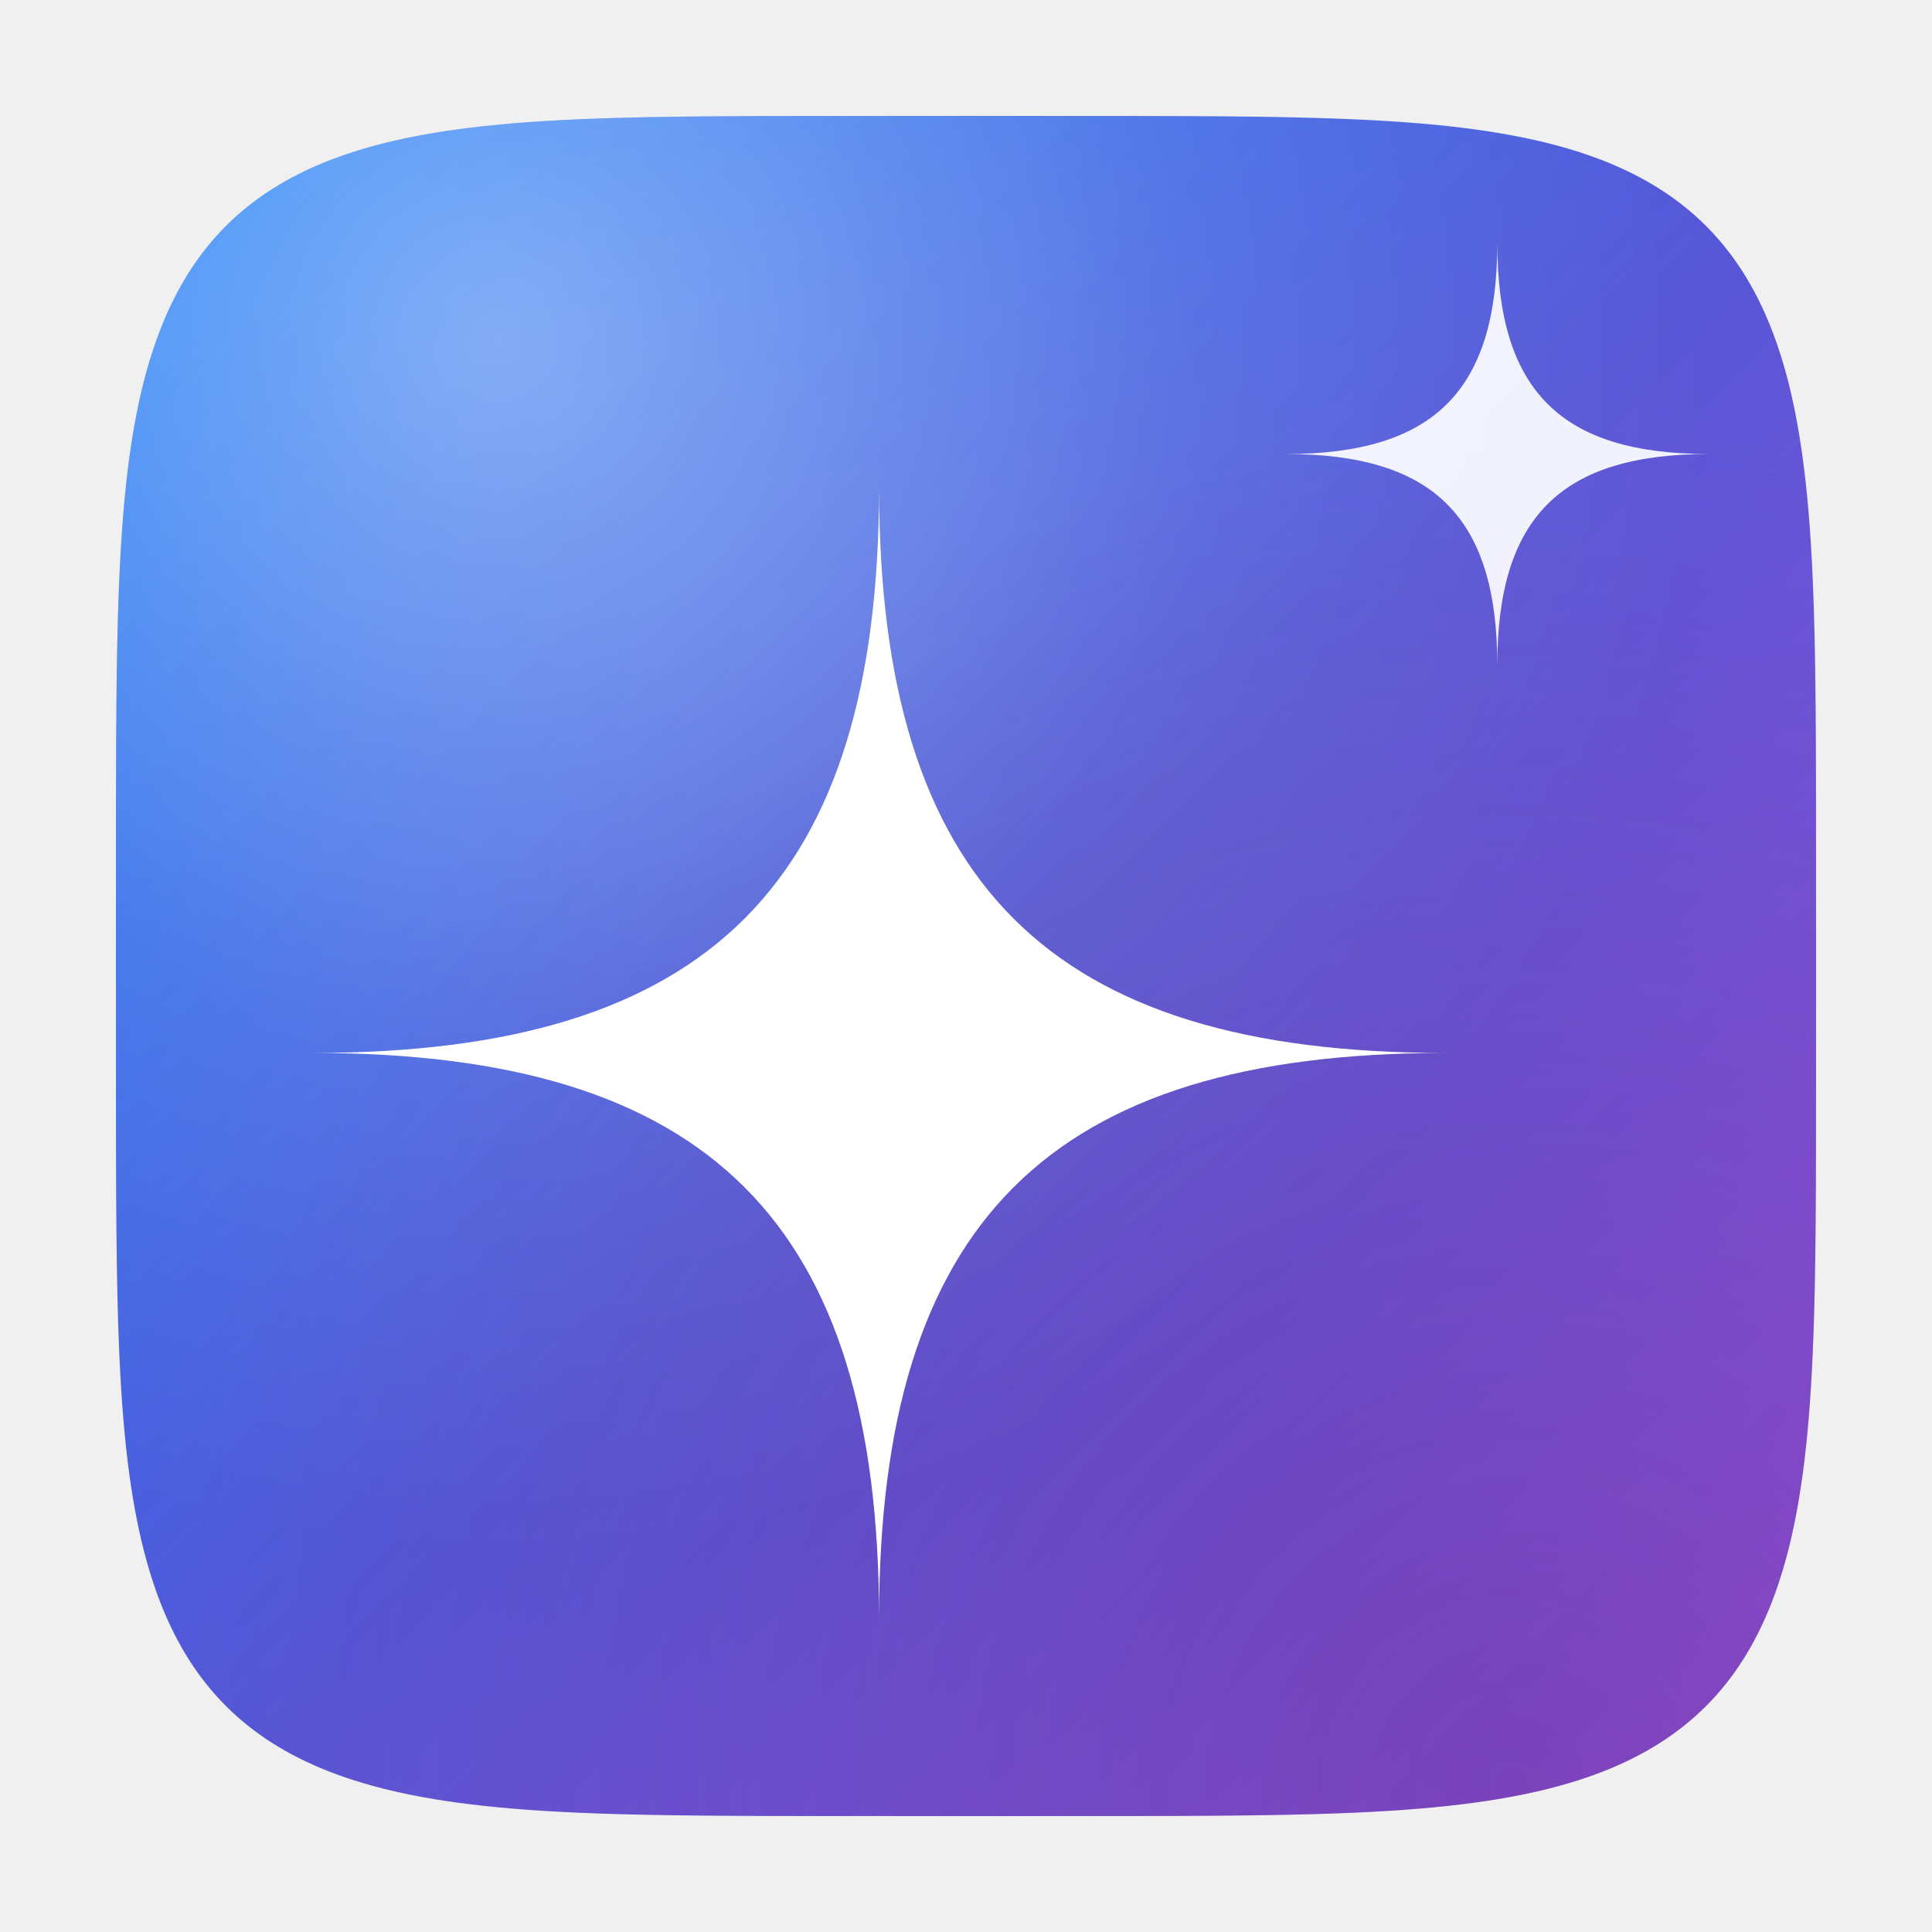
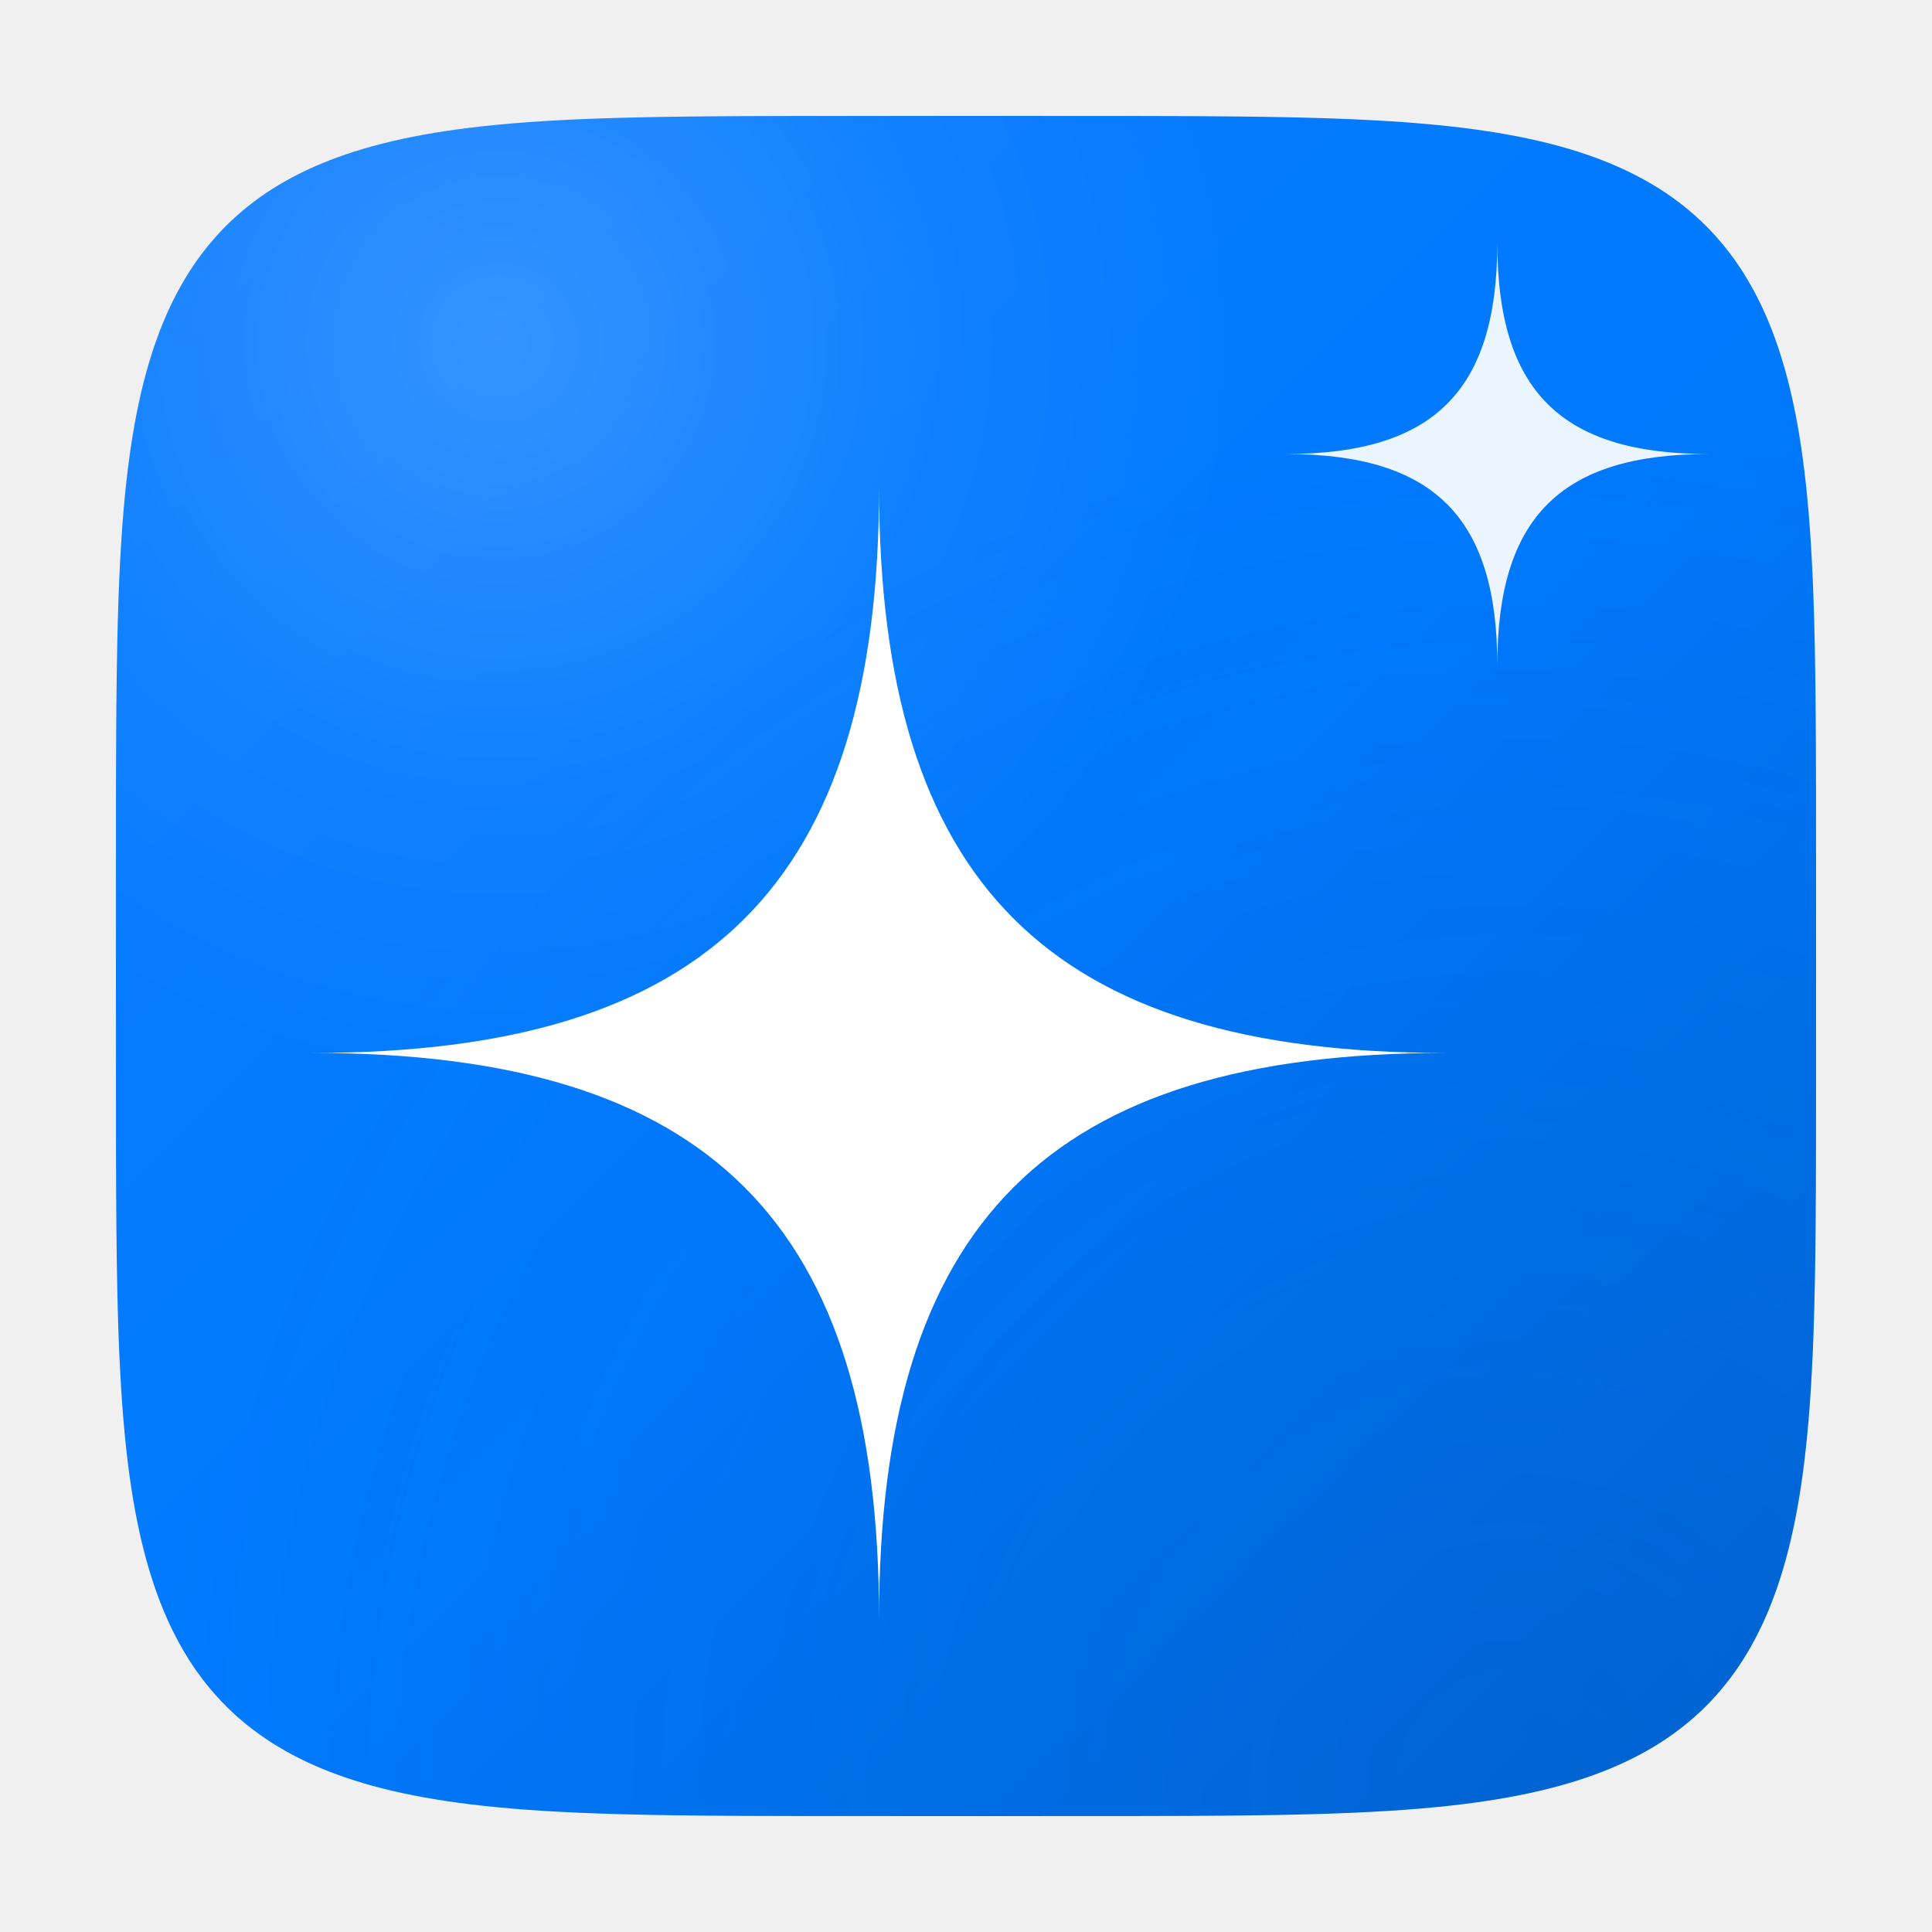
<svg xmlns="http://www.w3.org/2000/svg" viewBox="0 0 1024 1024" width="1024" height="1024">
  <defs>
    <linearGradient id="bg" x1="0%" y1="0%" x2="100%" y2="100%">
-       <stop offset="0%" stop-color="#0a84ff" />
-       <stop offset="52%" stop-color="#5856d6" />
-       <stop offset="100%" stop-color="#af52de" />
+       <stop offset="0%" stop-color="#0d7dff" />
+       <stop offset="52%" stop-color="#007aff" />
+       <stop offset="100%" stop-color="#0066d4" />
    </linearGradient>
-     <radialGradient id="glow" cx="26%" cy="18%" r="62%">
-       <stop offset="0%" stop-color="#ffffff" stop-opacity="0.42" />
-       <stop offset="60%" stop-color="#ffffff" stop-opacity="0.10" />
+     <radialGradient id="glow" cx="26%" cy="18%" r="38%">
+       <stop offset="0%" stop-color="#ffffff" stop-opacity="0.18" />
+       <stop offset="60%" stop-color="#ffffff" stop-opacity="0.04" />
      <stop offset="100%" stop-color="#ffffff" stop-opacity="0" />
    </radialGradient>
    <radialGradient id="shade" cx="78%" cy="92%" r="70%">
-       <stop offset="0%" stop-color="#3b1d6e" stop-opacity="0.30" />
-       <stop offset="100%" stop-color="#3b1d6e" stop-opacity="0" />
+       <stop offset="0%" stop-color="#003a8c" stop-opacity="0.16" />
+       <stop offset="100%" stop-color="#003a8c" stop-opacity="0" />
    </radialGradient>
    <clipPath id="shape">
      <path d="M962.56,512.00 L962.53,601.23 L962.45,629.73 L962.31,650.44 L962.12,667.31 L961.87,681.77 L961.57,694.58 L961.21,706.14 L960.80,716.73 L960.33,726.53 L959.81,735.68 L959.23,744.27 L958.60,752.38 L957.90,760.08 L957.16,767.40 L956.36,774.39 L955.50,781.08 L954.58,787.50 L953.61,793.67 L952.58,799.61 L951.49,805.34 L950.34,810.87 L949.14,816.22 L947.88,821.39 L946.55,826.40 L945.17,831.25 L943.73,835.96 L942.23,840.53 L940.67,844.96 L939.05,849.27 L937.37,853.46 L935.62,857.53 L933.81,861.49 L931.94,865.34 L930.01,869.09 L928.00,872.74 L925.94,876.28 L923.81,879.74 L921.61,883.10 L919.34,886.37 L917.00,889.55 L914.59,892.65 L912.11,895.67 L909.56,898.60 L906.94,901.46 L904.24,904.24 L901.46,906.94 L898.60,909.56 L895.67,912.11 L892.65,914.59 L889.55,917.00 L886.37,919.34 L883.10,921.61 L879.74,923.81 L876.28,925.94 L872.74,928.00 L869.09,930.01 L865.34,931.94 L861.49,933.81 L857.53,935.62 L853.46,937.37 L849.27,939.05 L844.96,940.67 L840.53,942.23 L835.96,943.73 L831.25,945.17 L826.40,946.55 L821.39,947.88 L816.22,949.14 L810.87,950.34 L805.34,951.49 L799.61,952.58 L793.67,953.61 L787.50,954.58 L781.08,955.50 L774.39,956.36 L767.40,957.16 L760.08,957.90 L752.38,958.60 L744.27,959.23 L735.68,959.81 L726.53,960.33 L716.73,960.80 L706.14,961.21 L694.58,961.57 L681.77,961.87 L667.31,962.12 L650.44,962.31 L629.73,962.45 L601.23,962.53 L512.00,962.56 L422.77,962.53 L394.27,962.45 L373.56,962.31 L356.69,962.12 L342.23,961.87 L329.42,961.57 L317.86,961.21 L307.27,960.80 L297.47,960.33 L288.32,959.81 L279.73,959.23 L271.62,958.60 L263.92,957.90 L256.60,957.16 L249.61,956.36 L242.92,955.50 L236.50,954.58 L230.33,953.61 L224.39,952.58 L218.66,951.49 L213.13,950.34 L207.78,949.14 L202.61,947.88 L197.60,946.55 L192.75,945.17 L188.04,943.73 L183.47,942.23 L179.04,940.67 L174.73,939.05 L170.54,937.37 L166.47,935.62 L162.51,933.81 L158.66,931.94 L154.91,930.01 L151.26,928.00 L147.72,925.94 L144.26,923.81 L140.90,921.61 L137.63,919.34 L134.45,917.00 L131.35,914.59 L128.33,912.11 L125.40,909.56 L122.54,906.94 L119.76,904.24 L117.06,901.46 L114.44,898.60 L111.89,895.67 L109.41,892.65 L107.00,889.55 L104.66,886.37 L102.39,883.10 L100.19,879.74 L98.06,876.28 L96.00,872.74 L93.99,869.09 L92.06,865.34 L90.19,861.49 L88.38,857.53 L86.63,853.46 L84.95,849.27 L83.33,844.96 L81.77,840.53 L80.27,835.96 L78.83,831.25 L77.45,826.40 L76.12,821.39 L74.86,816.22 L73.66,810.87 L72.51,805.34 L71.42,799.61 L70.39,793.67 L69.42,787.50 L68.50,781.08 L67.64,774.39 L66.84,767.40 L66.10,760.08 L65.40,752.38 L64.77,744.27 L64.19,735.68 L63.67,726.53 L63.20,716.73 L62.79,706.14 L62.43,694.58 L62.13,681.77 L61.88,667.31 L61.69,650.44 L61.55,629.73 L61.47,601.23 L61.44,512.00 L61.47,422.77 L61.55,394.27 L61.69,373.56 L61.88,356.69 L62.13,342.23 L62.43,329.42 L62.79,317.86 L63.20,307.27 L63.67,297.47 L64.19,288.32 L64.77,279.73 L65.40,271.62 L66.10,263.92 L66.84,256.60 L67.64,249.61 L68.50,242.92 L69.42,236.50 L70.39,230.33 L71.42,224.39 L72.51,218.66 L73.66,213.13 L74.86,207.78 L76.12,202.61 L77.45,197.60 L78.83,192.75 L80.27,188.04 L81.77,183.47 L83.33,179.04 L84.95,174.73 L86.63,170.54 L88.38,166.47 L90.19,162.51 L92.06,158.66 L93.99,154.91 L96.00,151.26 L98.06,147.72 L100.19,144.26 L102.39,140.90 L104.66,137.63 L107.00,134.45 L109.41,131.35 L111.89,128.33 L114.44,125.40 L117.06,122.54 L119.76,119.76 L122.54,117.06 L125.40,114.44 L128.33,111.89 L131.35,109.41 L134.45,107.00 L137.63,104.66 L140.90,102.39 L144.26,100.19 L147.72,98.06 L151.26,96.00 L154.91,93.99 L158.66,92.06 L162.51,90.19 L166.47,88.38 L170.54,86.63 L174.73,84.95 L179.04,83.33 L183.47,81.77 L188.04,80.27 L192.75,78.83 L197.60,77.45 L202.61,76.12 L207.78,74.86 L213.13,73.66 L218.66,72.51 L224.39,71.42 L230.33,70.39 L236.50,69.42 L242.92,68.50 L249.61,67.64 L256.60,66.84 L263.92,66.10 L271.62,65.40 L279.73,64.77 L288.32,64.19 L297.47,63.67 L307.27,63.20 L317.86,62.79 L329.42,62.43 L342.23,62.13 L356.69,61.88 L373.56,61.69 L394.27,61.55 L422.77,61.47 L512.00,61.44 L601.23,61.47 L629.73,61.55 L650.44,61.69 L667.31,61.88 L681.77,62.13 L694.58,62.43 L706.14,62.79 L716.73,63.20 L726.53,63.67 L735.68,64.19 L744.27,64.77 L752.38,65.40 L760.08,66.10 L767.40,66.84 L774.39,67.64 L781.08,68.50 L787.50,69.42 L793.67,70.39 L799.61,71.42 L805.34,72.51 L810.87,73.66 L816.22,74.86 L821.39,76.12 L826.40,77.45 L831.25,78.83 L835.96,80.27 L840.53,81.77 L844.96,83.33 L849.27,84.95 L853.46,86.63 L857.53,88.38 L861.49,90.19 L865.34,92.06 L869.09,93.99 L872.74,96.00 L876.28,98.06 L879.74,100.19 L883.10,102.39 L886.37,104.66 L889.55,107.00 L892.65,109.41 L895.67,111.89 L898.60,114.44 L901.46,117.06 L904.24,119.76 L906.94,122.54 L909.56,125.40 L912.11,128.33 L914.59,131.35 L917.00,134.45 L919.34,137.63 L921.61,140.90 L923.81,144.26 L925.94,147.72 L928.00,151.26 L930.01,154.91 L931.94,158.66 L933.81,162.51 L935.62,166.47 L937.37,170.54 L939.05,174.73 L940.67,179.04 L942.23,183.47 L943.73,188.04 L945.17,192.75 L946.55,197.60 L947.88,202.61 L949.14,207.78 L950.34,213.13 L951.49,218.66 L952.58,224.39 L953.61,230.33 L954.58,236.50 L955.50,242.92 L956.36,249.61 L957.16,256.60 L957.90,263.92 L958.60,271.62 L959.23,279.73 L959.81,288.32 L960.33,297.47 L960.80,307.27 L961.21,317.86 L961.57,329.42 L961.87,342.23 L962.12,356.69 L962.31,373.56 L962.45,394.27 L962.53,422.77 Z" />
    </clipPath>
  </defs>
  <g clip-path="url(#shape)">
    <rect width="1024" height="1024" fill="url(#bg)" />
    <rect width="1024" height="1024" fill="url(#glow)" />
    <rect width="1024" height="1024" fill="url(#shade)" />
    <path d="M465.92,258.08 C465.92,468.08 555.92,558.08 765.92,558.08 C555.92,558.08 465.92,648.08 465.92,858.08 C465.92,648.08 375.92,558.08 165.92,558.08 C375.92,558.08 465.92,468.08 465.92,258.08 Z" fill="#ffffff" />
    <path d="M793.6,128.64 C793.6,207.04 827.2,240.64 905.6,240.64 C827.2,240.64 793.6,274.24 793.6,352.64 C793.6,274.24 760.0,240.64 681.6,240.64 C760.0,240.64 793.6,207.04 793.6,128.64 Z" fill="#ffffff" fill-opacity="0.92" />
  </g>
</svg>
